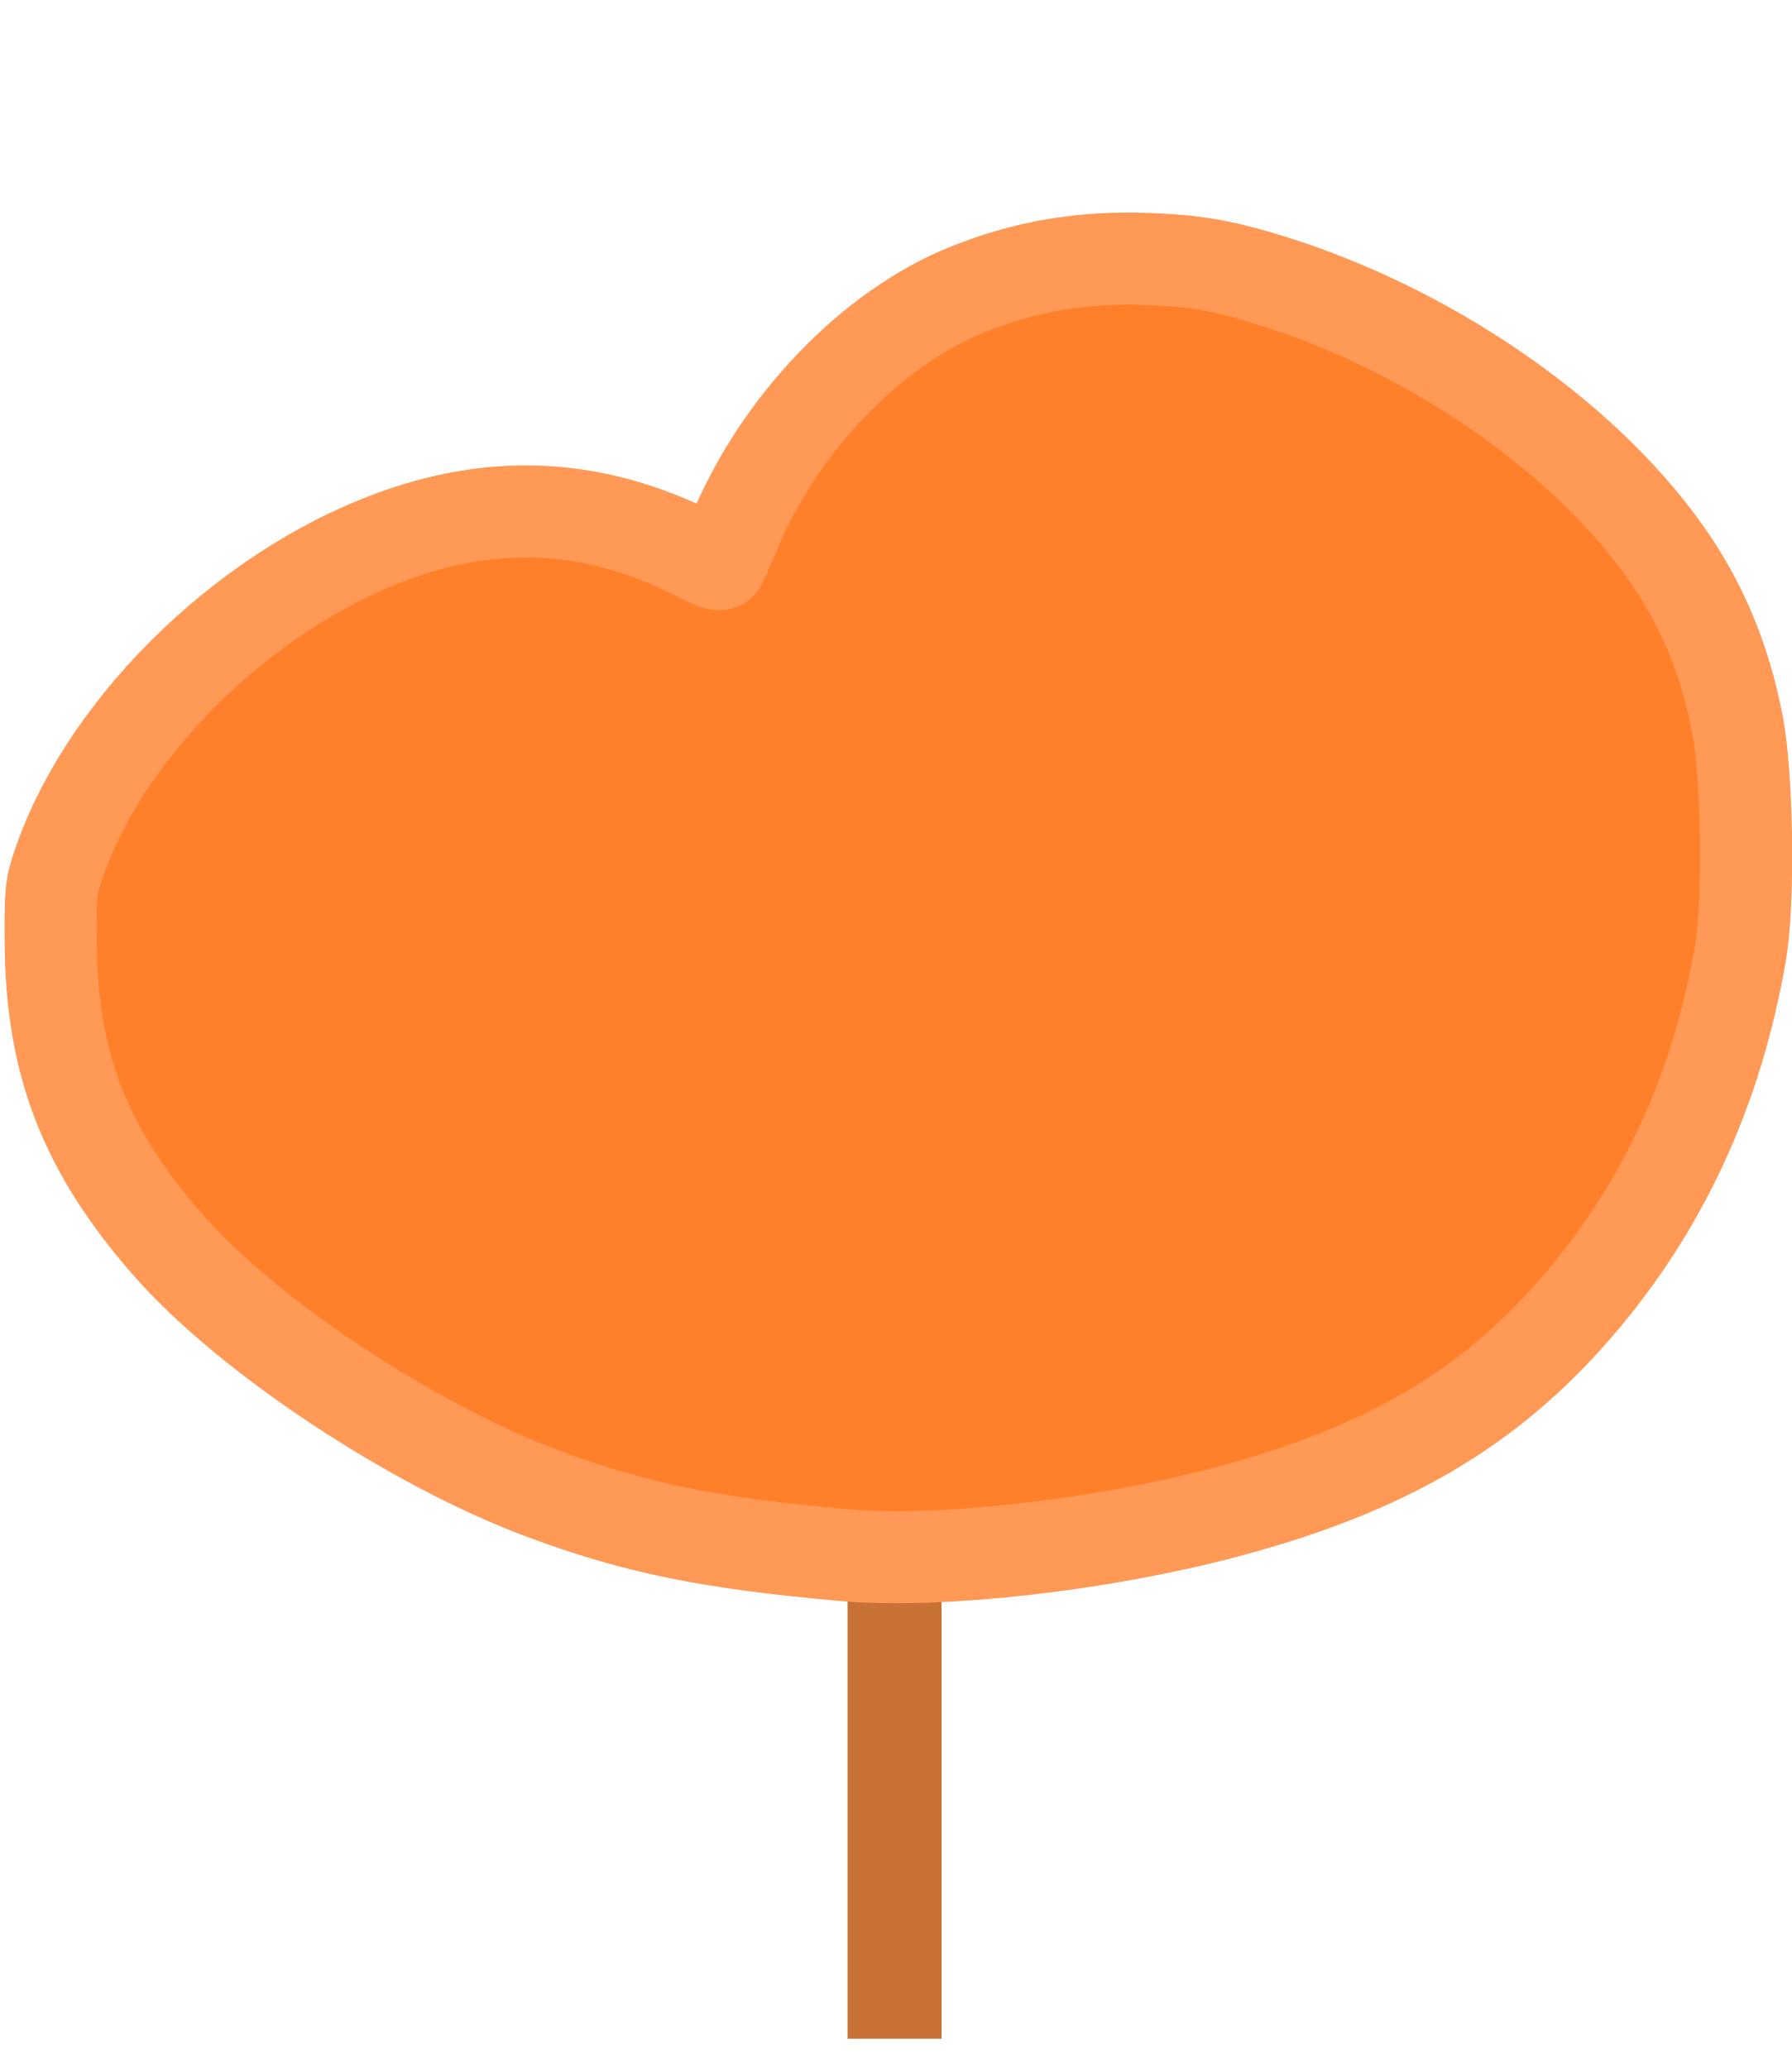
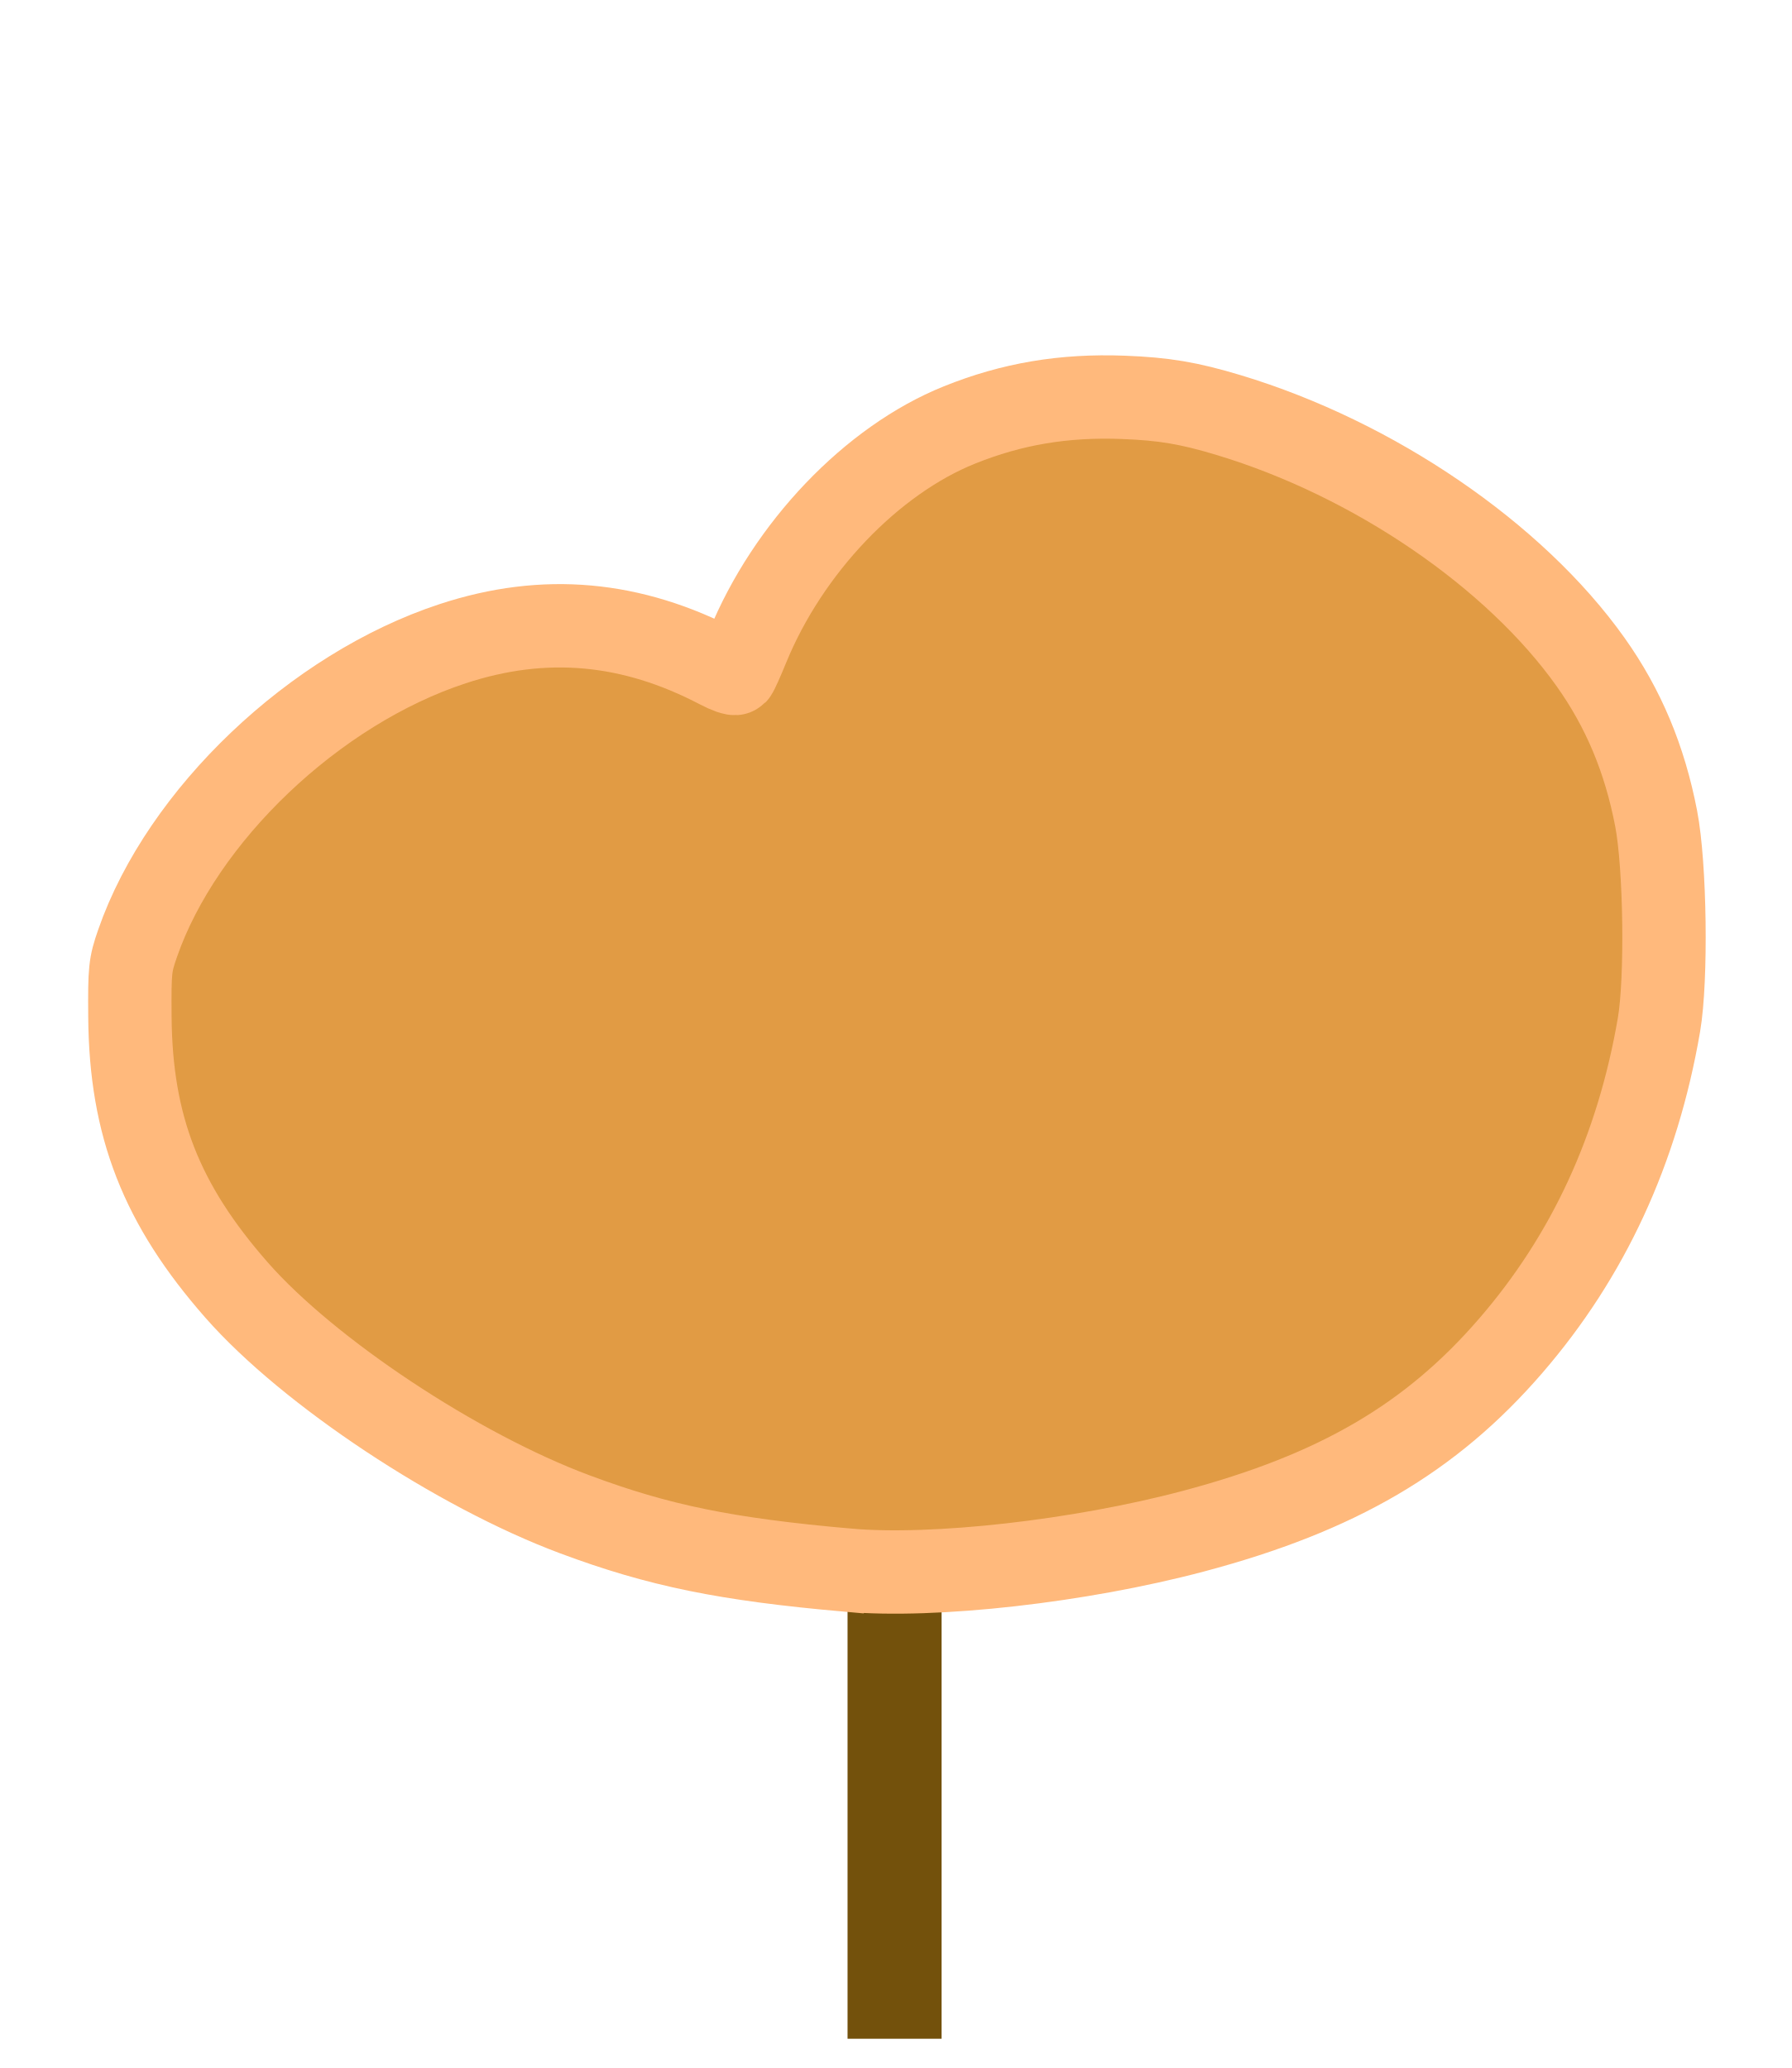
<svg xmlns="http://www.w3.org/2000/svg" width="194.406mm" height="224.481mm" viewBox="0 0 194.406 224.481" version="1.1" id="svg9766">
  <defs id="defs9760" />
  <g id="layer3" style="display:inline">
-     <rect style="display:inline;fill:#c87137;stroke-width:0.09" id="rect9808" width="10.205" height="65.39" x="91.987" y="155.916" />
+     <rect style="display:inline;fill:#73510c;stroke-width:0.09" id="rect9808" width="10.205" height="65.39" x="91.987" y="155.916" />
  </g>
  <g id="layer4" style="display:inline">
-     <path style="fill:#ff7f2a;stroke:#ff9955;stroke-width:10;stroke-linecap:butt;stroke-linejoin:miter;stroke-miterlimit:4;stroke-dasharray:none;stroke-opacity:1;paint-order:normal" d="M 91.616,168.807 C 76.962,167.51 68.953,165.872 58.872,162.111 44.736,156.837 26.932,145.034 18.311,135.221 9.269,124.931 5.604,115.547 5.506,102.435 5.463,96.779 5.521,96.223 6.42,93.631 11.759,78.238 27.67,63.102 44.228,57.664 55.215,54.055 65.666,54.992 76.223,60.532 c 0.947,0.497 1.822,0.804 1.944,0.682 0.122,-0.122 0.761,-1.54 1.419,-3.151 4.856,-11.883 14.894,-22.401 25.419,-26.635 6.309,-2.538 12.509,-3.584 19.648,-3.313 4.884,0.185 7.86,0.686 12.647,2.13 17.382,5.243 34.282,16.778 43.407,29.629 3.945,5.556 6.476,11.599 7.86,18.762 1.09,5.646 1.275,19.302 0.336,24.769 -2.568,14.937 -8.465,27.705 -17.774,38.482 -9.589,11.101 -20.789,17.649 -38.033,22.237 -13.617,3.623 -31.126,5.599 -41.48,4.683 z" id="path856" />
+     <path style="fill:#e19b44;stroke:#ffb97c;stroke-width:9.049;stroke-linecap:butt;stroke-linejoin:miter;stroke-miterlimit:4;stroke-dasharray:none;stroke-opacity:1;paint-order:normal" d="M 92.018,170.44 C 78.758,169.266 71.511,167.784 62.389,164.38 49.598,159.608 33.488,148.928 25.687,140.049 17.506,130.737 14.19,122.247 14.1,110.381 c -0.038,-5.117 0.014,-5.621 0.827,-7.966 4.831,-13.929 19.228,-27.625 34.211,-32.545 9.941,-3.265 19.398,-2.417 28.951,2.595 0.857,0.45 1.649,0.727 1.759,0.617 0.111,-0.11 0.689,-1.393 1.284,-2.851 4.394,-10.752 13.477,-20.27 23.001,-24.101 5.709,-2.297 11.319,-3.243 17.779,-2.998 4.419,0.167 7.112,0.621 11.444,1.927 15.729,4.744 31.02,15.181 39.278,26.81 3.57,5.027 5.86,10.495 7.112,16.977 0.987,5.109 1.154,17.466 0.304,22.413 -2.323,13.516 -7.66,25.069 -16.083,34.821 -8.676,10.045 -18.811,15.97 -34.415,20.122 -12.321,3.278 -28.164,5.067 -37.533,4.237 z" id="path856" />
  </g>
</svg>
